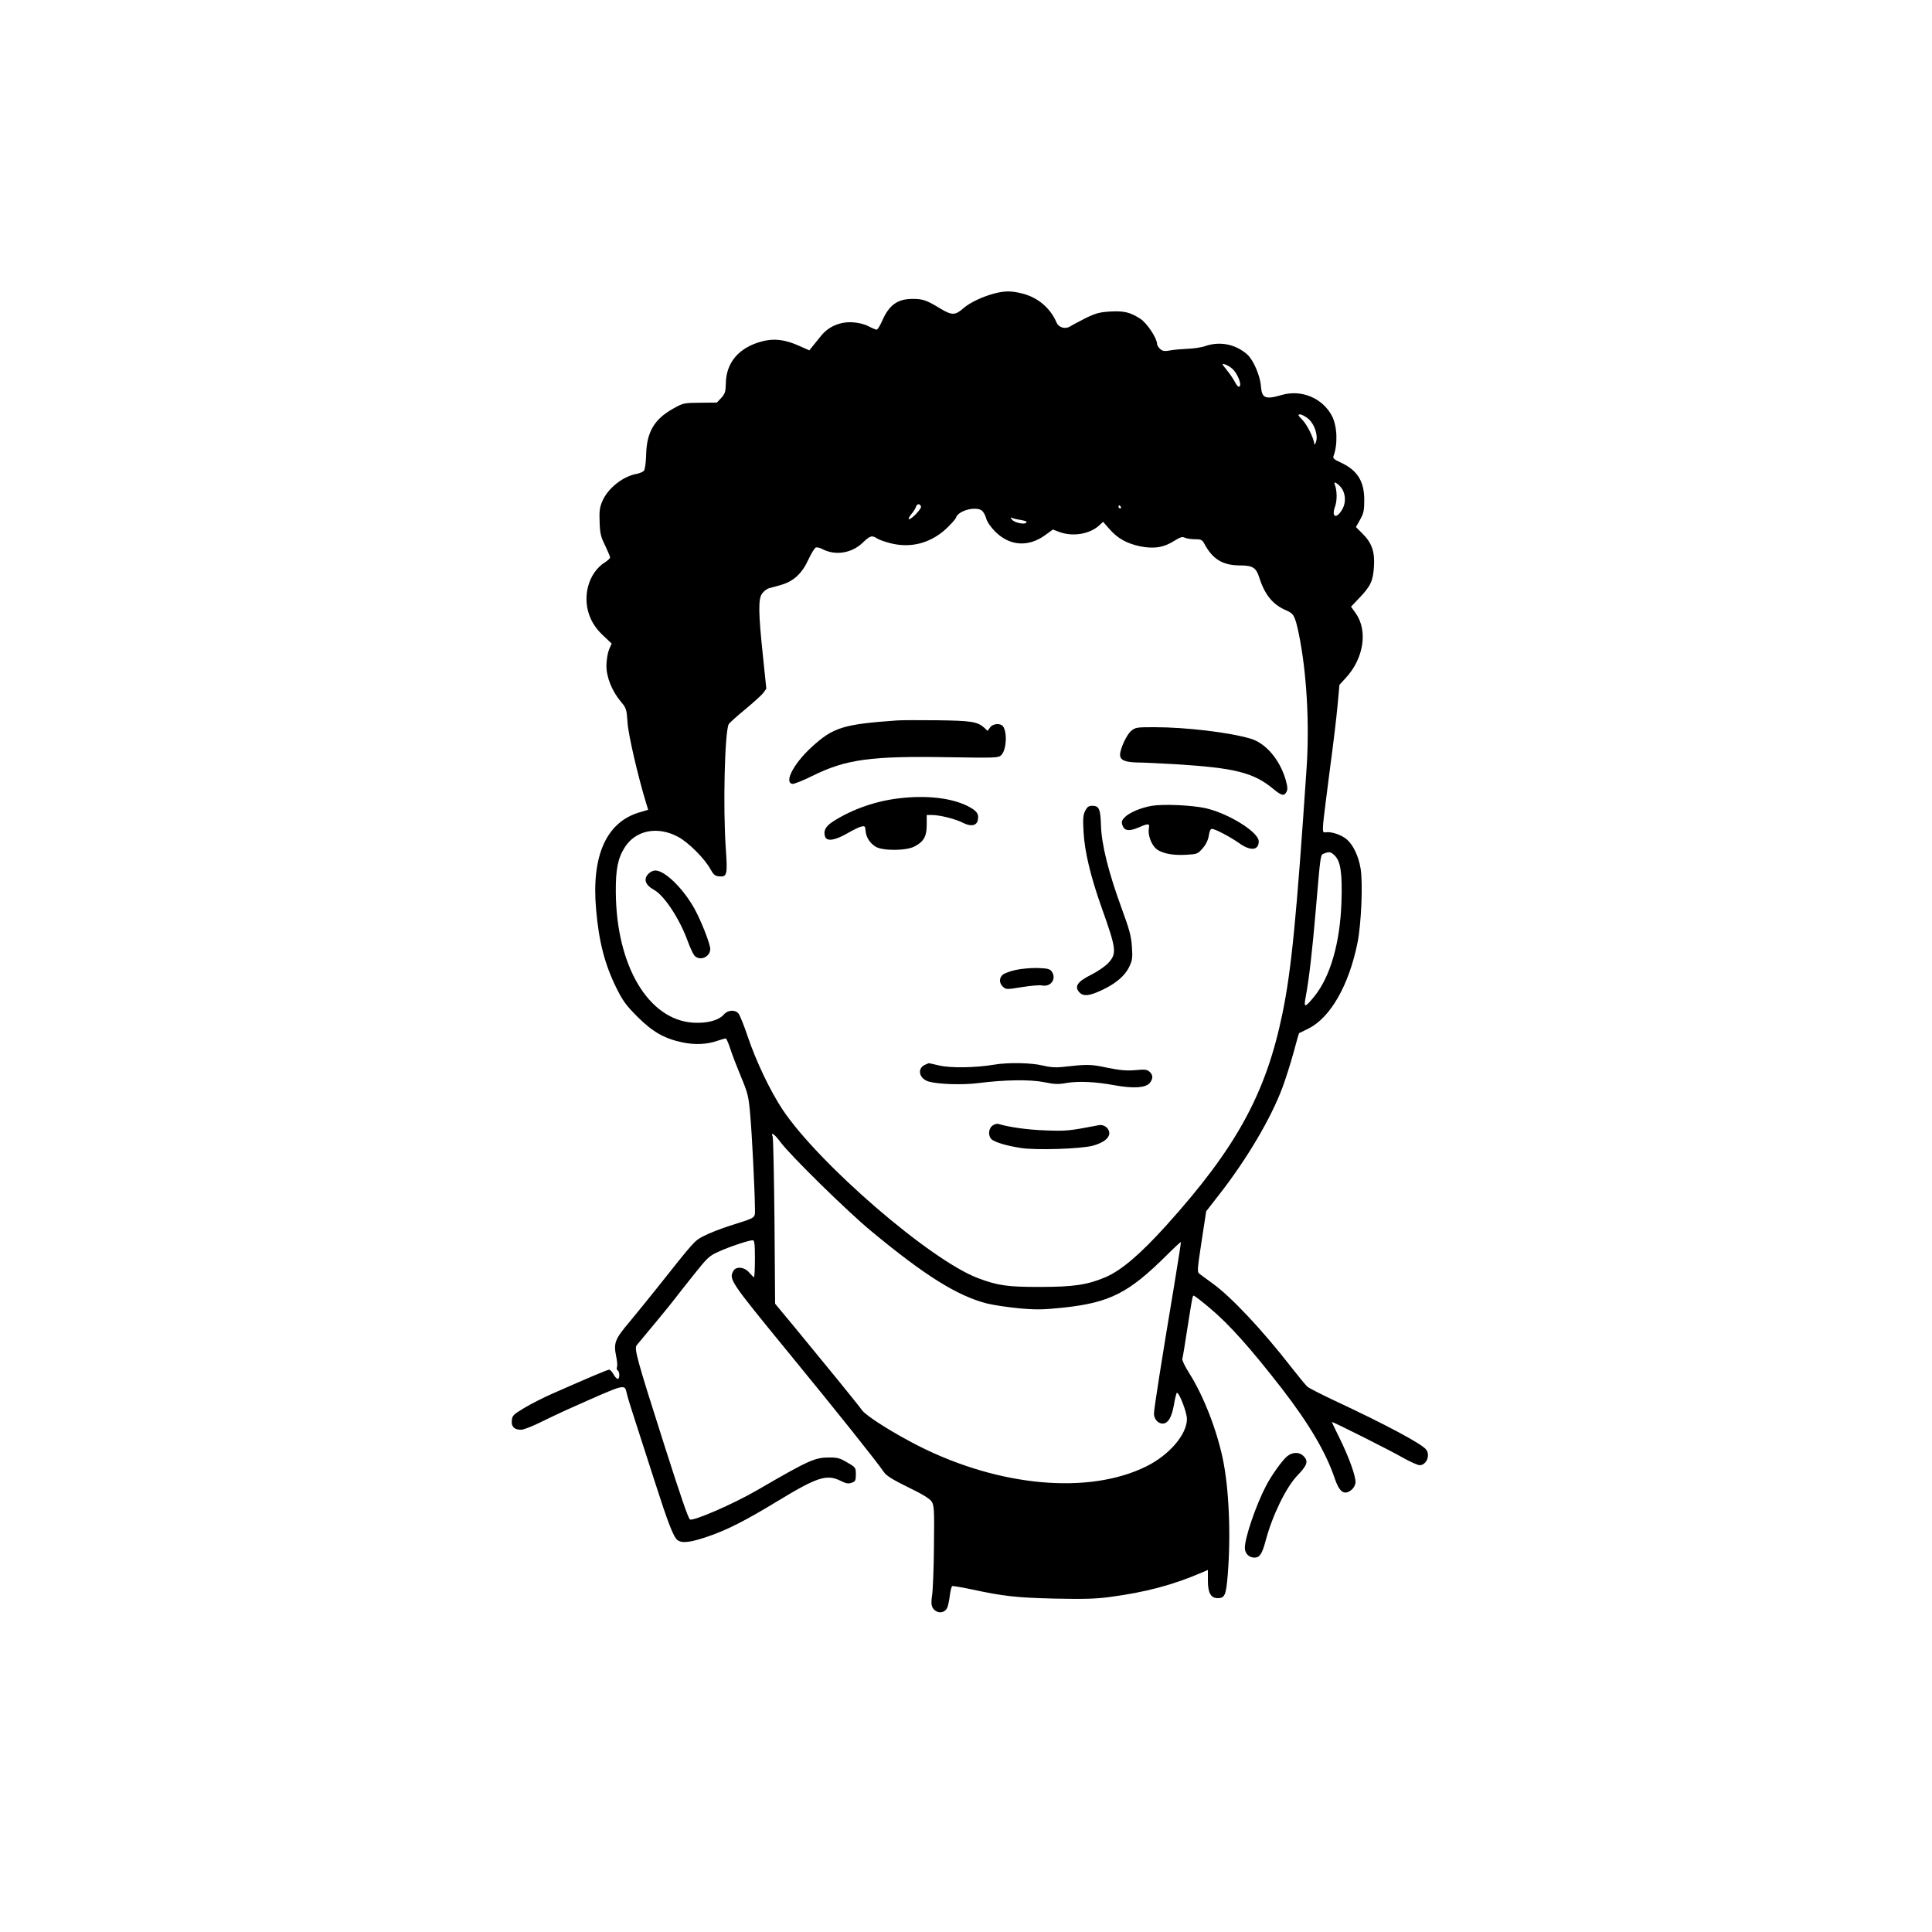
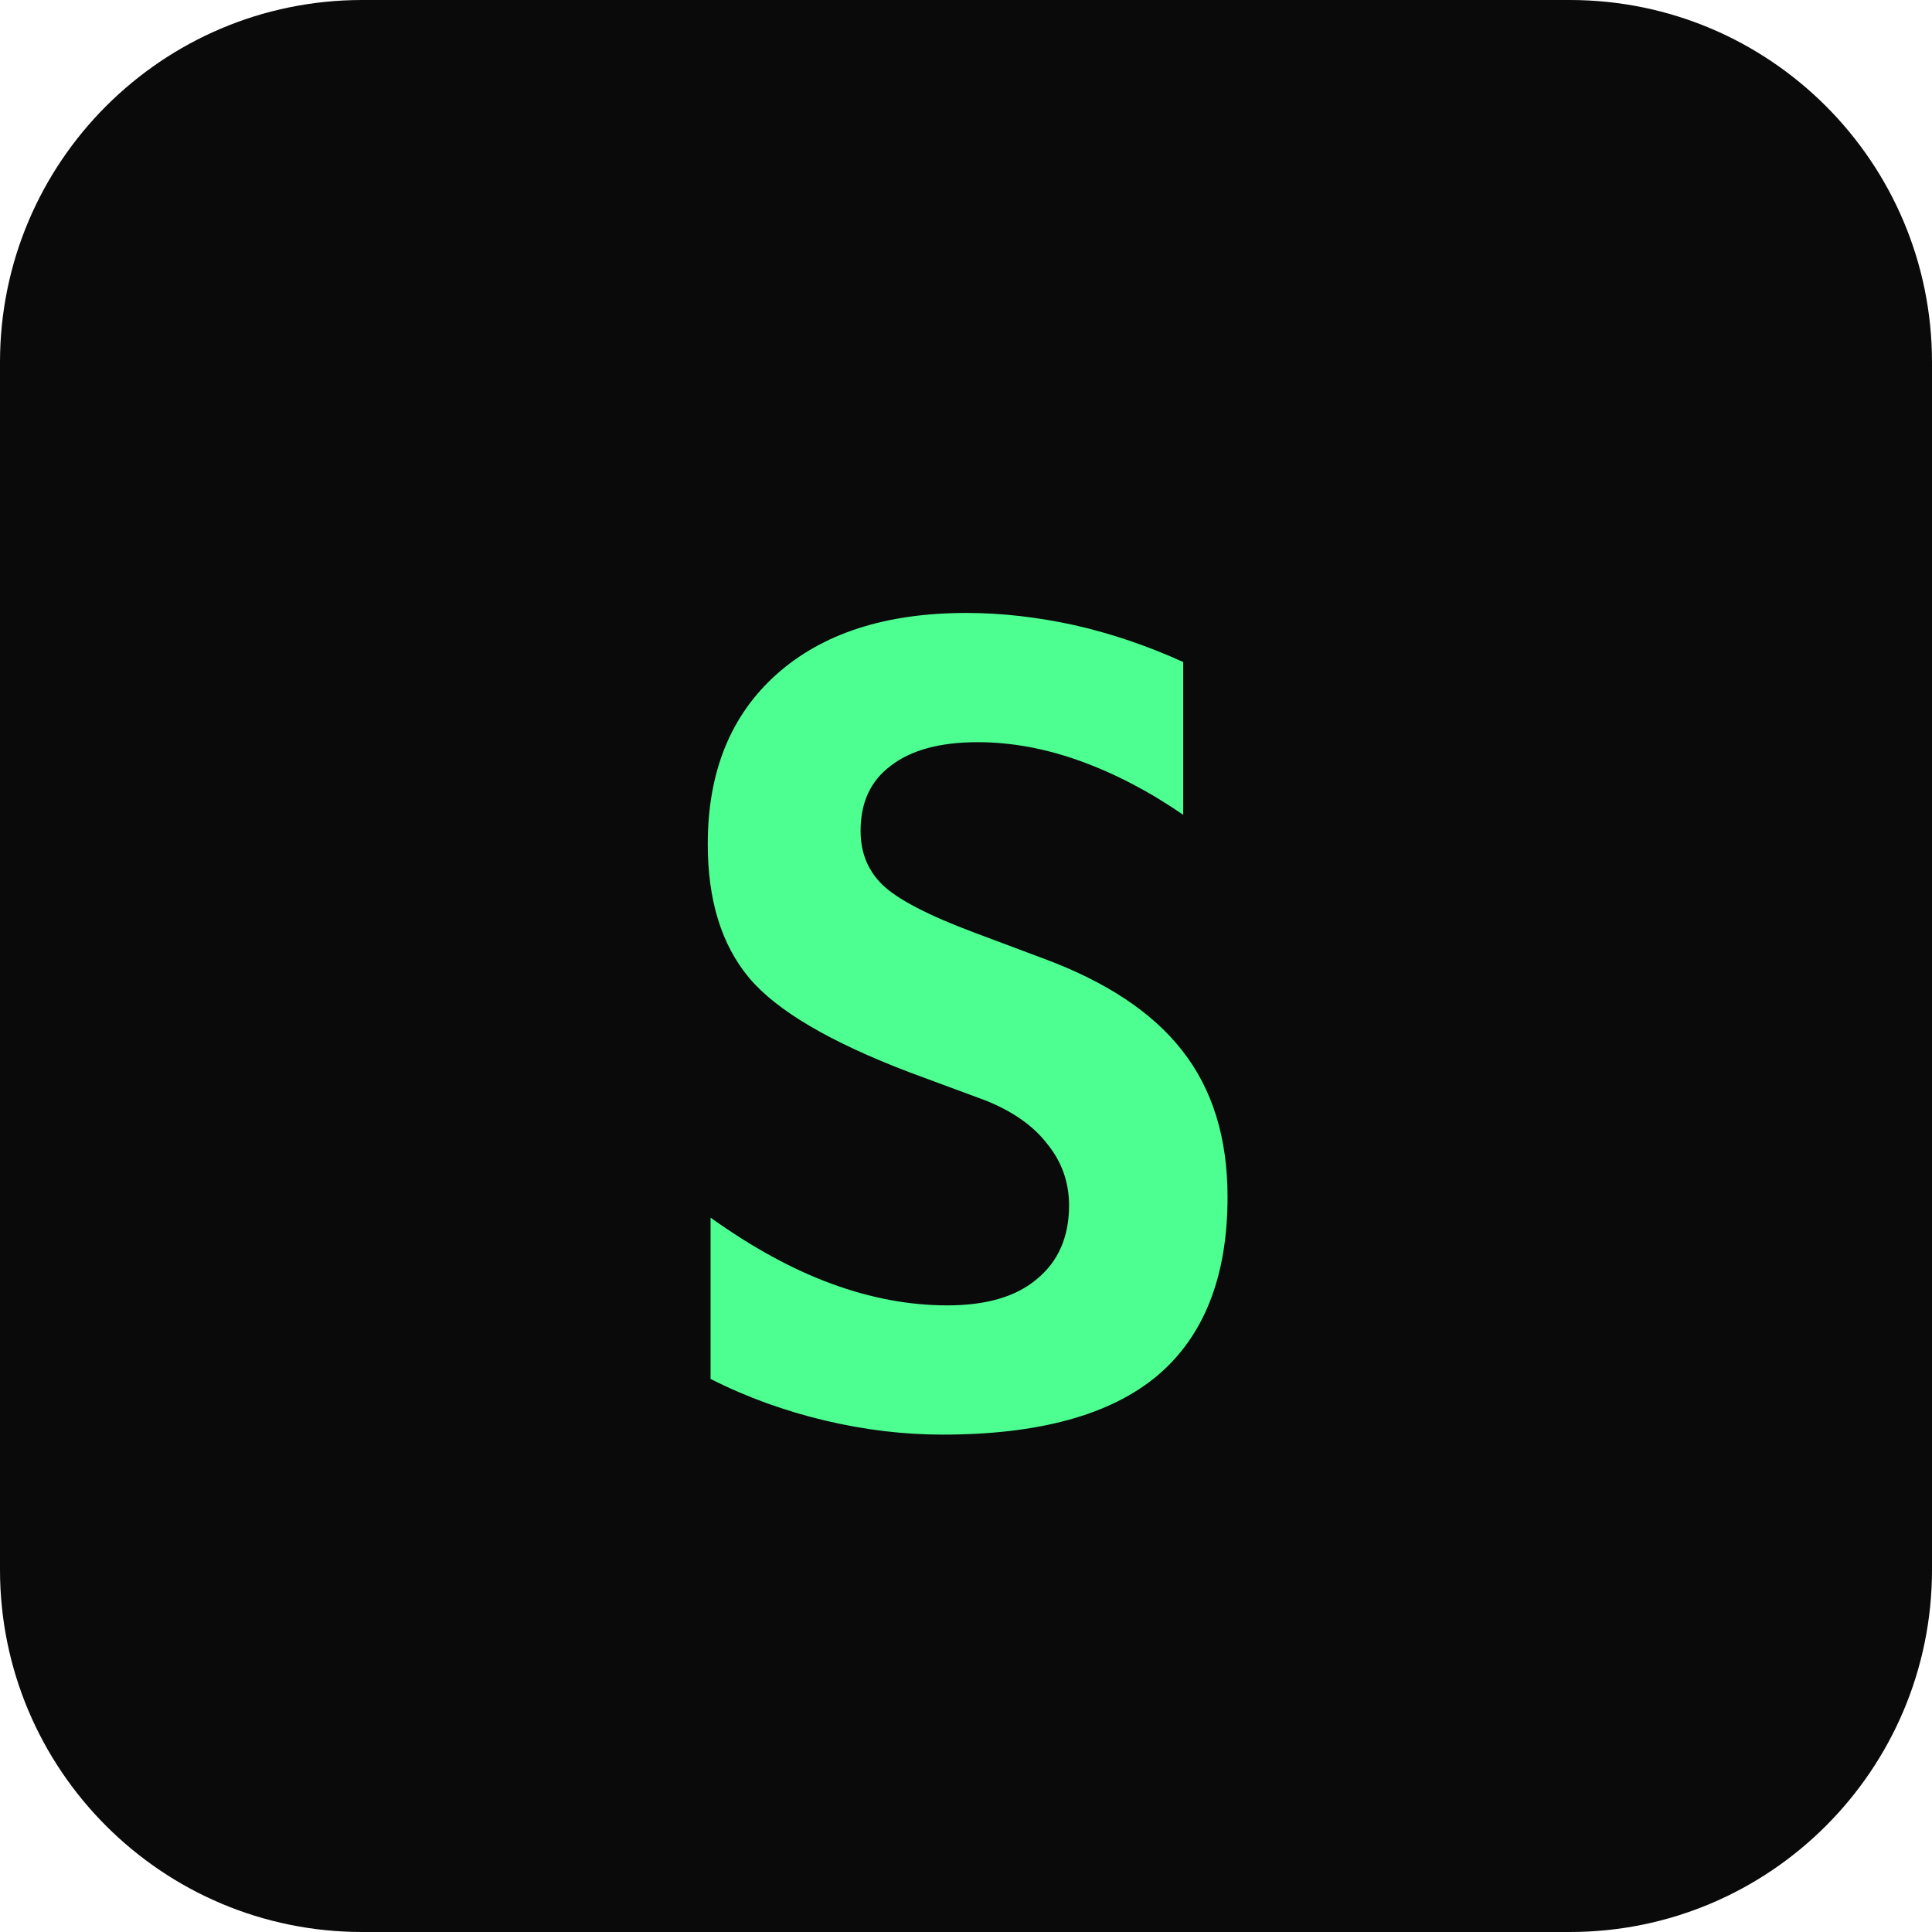
- <svg xmlns="http://www.w3.org/2000/svg" version="1.0" width="1254pt" height="1254pt" viewBox="0 0 1254 1254" preserveAspectRatio="xMidYMid meet">
-   <g transform="translate(0,1254) scale(0.1,-0.1)" fill="#000000" stroke="none">
-     <path d="M6450 10634 c-77 -21 -156 -59 -196 -94 -55 -48 -75 -48 -152 -2 -88 54 -113 62 -178 62 -98 0 -153 -39 -198 -142 -14 -32 -30 -58 -36 -58 -5 0 -29 10 -52 22 -26 14 -67 24 -104 26 -81 5 -156 -27 -205 -88 -19 -23 -44 -54 -55 -68 l-21 -26 -61 27 c-94 43 -166 52 -243 32 -152 -39 -237 -137 -238 -277 -1 -49 -5 -63 -29 -90 l-29 -31 -109 -1 c-107 -1 -110 -2 -176 -39 -121 -68 -170 -151 -174 -295 -1 -53 -8 -99 -14 -107 -7 -8 -28 -17 -49 -21 -88 -16 -185 -93 -221 -176 -18 -42 -21 -65 -18 -137 2 -73 8 -97 36 -152 17 -37 32 -71 32 -77 0 -6 -15 -20 -32 -31 -112 -69 -154 -235 -94 -366 17 -39 46 -78 82 -111 l54 -51 -17 -39 c-9 -23 -16 -66 -17 -104 0 -76 36 -166 96 -237 33 -39 35 -47 41 -130 4 -78 67 -349 120 -523 l14 -46 -57 -17 c-214 -63 -312 -281 -281 -629 18 -211 57 -360 133 -513 42 -84 64 -113 137 -186 99 -98 173 -140 291 -165 82 -17 162 -13 231 12 23 7 45 14 49 14 5 0 18 -30 30 -67 12 -38 44 -120 70 -183 44 -105 49 -126 59 -241 12 -129 30 -495 31 -607 0 -72 16 -61 -160 -117 -63 -20 -141 -51 -173 -68 -60 -31 -58 -29 -300 -334 -53 -67 -135 -167 -181 -223 -95 -112 -104 -137 -87 -222 7 -30 9 -62 6 -70 -4 -9 -2 -19 4 -23 14 -8 14 -55 1 -55 -6 0 -19 13 -28 30 -9 16 -22 30 -28 30 -10 0 -122 -47 -367 -155 -59 -26 -142 -68 -185 -94 -70 -42 -77 -49 -80 -81 -4 -40 16 -60 60 -60 16 0 70 21 121 46 51 25 130 63 177 84 406 180 370 171 391 95 5 -22 32 -107 59 -190 26 -82 81 -251 121 -375 84 -262 120 -356 146 -376 29 -22 82 -16 189 20 129 43 249 104 463 234 257 156 317 175 408 130 34 -17 49 -20 71 -12 24 8 27 15 27 54 0 44 -1 46 -55 77 -46 28 -64 33 -117 33 -95 0 -134 -18 -468 -212 -155 -90 -420 -205 -437 -190 -13 13 -56 138 -166 482 -180 564 -197 627 -179 649 75 89 220 265 247 301 19 25 76 97 127 161 86 108 97 118 160 146 70 32 195 73 219 73 11 0 14 -24 14 -120 0 -66 -3 -120 -6 -120 -3 0 -17 14 -31 30 -30 37 -86 42 -103 11 -29 -55 -22 -66 343 -512 342 -417 583 -720 635 -795 16 -23 58 -49 156 -97 93 -45 140 -74 153 -93 16 -26 18 -50 15 -289 -1 -143 -7 -286 -12 -319 -10 -63 -3 -88 29 -105 25 -14 57 -3 69 23 6 13 13 48 17 80 4 31 11 58 15 61 4 2 61 -7 126 -21 208 -45 293 -54 539 -60 184 -4 267 -2 355 10 236 31 412 78 603 160 l37 16 0 -69 c0 -80 19 -114 64 -114 46 0 54 19 65 153 21 259 8 563 -33 755 -41 192 -125 406 -217 552 -27 42 -47 84 -45 93 3 8 16 89 30 180 37 234 36 230 45 230 4 0 50 -35 102 -79 127 -106 265 -261 471 -526 177 -230 285 -413 342 -583 29 -85 60 -108 103 -76 18 13 29 32 31 51 4 37 -44 170 -107 296 -27 53 -47 97 -45 97 11 0 379 -185 457 -230 48 -27 98 -50 112 -50 43 0 70 64 42 101 -29 38 -261 162 -597 319 -85 40 -163 80 -174 89 -10 9 -57 66 -104 126 -187 241 -393 460 -512 545 -34 25 -71 52 -82 60 -19 15 -18 18 11 212 l30 196 81 104 c181 231 341 501 415 702 20 54 52 155 71 224 18 69 35 126 36 126 2 1 29 14 61 30 142 71 262 280 318 556 25 124 36 391 20 484 -14 82 -49 154 -91 189 -33 28 -97 50 -133 45 -21 -3 -22 0 -19 52 2 30 22 188 43 350 22 162 45 354 51 425 l12 130 42 46 c116 126 143 305 64 418 l-31 43 54 57 c74 77 89 111 95 204 6 97 -14 153 -74 213 l-43 43 27 48 c23 41 27 60 27 128 0 122 -45 193 -153 243 -41 18 -52 28 -47 41 29 75 25 193 -9 260 -61 117 -198 175 -328 137 -107 -31 -128 -21 -134 60 -5 65 -48 165 -86 201 -75 68 -178 90 -274 57 -25 -9 -79 -17 -118 -18 -39 -2 -90 -6 -114 -11 -34 -6 -46 -4 -62 10 -11 10 -20 25 -20 33 0 36 -64 133 -107 162 -67 43 -105 53 -197 48 -68 -4 -93 -11 -156 -41 -41 -21 -87 -45 -101 -54 -34 -22 -76 -11 -92 25 -40 93 -120 161 -222 187 -72 18 -113 18 -185 -1z m1549 -488 c37 -33 67 -116 41 -116 -5 0 -17 15 -26 33 -9 17 -32 52 -52 76 -33 41 -34 43 -11 36 13 -4 35 -17 48 -29z m495 -326 c40 -36 63 -110 47 -150 -5 -14 -10 -20 -10 -13 -2 35 -46 125 -77 157 -30 31 -32 36 -15 36 11 0 36 -14 55 -30z m221 -460 c19 -37 19 -83 1 -119 -37 -71 -77 -63 -51 10 15 41 14 104 -2 146 -11 28 35 -5 52 -37z m-2737 -108 c4 -14 -60 -82 -78 -82 -6 0 0 13 13 30 14 16 29 39 32 50 7 22 26 23 33 2z m1297 -2 c3 -5 1 -10 -4 -10 -6 0 -11 5 -11 10 0 6 2 10 4 10 3 0 8 -4 11 -10z m-902 -24 c10 -8 23 -31 28 -51 6 -22 30 -57 58 -85 94 -94 214 -103 324 -24 l51 37 45 -17 c88 -31 197 -12 258 46 l23 21 41 -47 c54 -61 111 -93 199 -112 89 -18 155 -8 224 37 37 23 51 27 66 19 10 -5 39 -10 65 -10 41 0 48 -3 63 -31 53 -99 119 -138 227 -139 87 0 108 -13 130 -83 35 -108 87 -172 172 -208 51 -22 58 -35 83 -152 51 -248 70 -579 51 -867 -66 -981 -99 -1316 -157 -1598 -107 -520 -300 -873 -755 -1377 -168 -186 -291 -291 -394 -335 -115 -49 -207 -63 -420 -63 -214 -1 -280 9 -407 57 -309 116 -1035 743 -1270 1096 -78 118 -170 310 -224 470 -25 74 -52 142 -61 152 -23 26 -69 23 -95 -7 -33 -38 -107 -58 -197 -53 -292 17 -501 369 -504 848 -1 147 13 219 58 290 70 111 212 140 345 69 68 -36 173 -141 211 -210 19 -35 30 -45 55 -47 53 -5 57 8 45 178 -19 271 -7 760 19 810 5 8 52 51 106 95 53 44 106 92 118 107 l20 28 -22 212 c-30 284 -31 372 -5 406 11 15 31 30 44 34 13 3 49 13 80 22 80 23 135 74 176 164 19 40 40 75 48 78 7 3 27 -1 43 -10 84 -44 189 -27 260 40 50 48 61 51 95 29 12 -8 51 -22 87 -31 130 -33 256 -1 358 91 33 31 64 65 67 75 14 46 128 76 168 46z m258 -62 c27 -5 37 -10 30 -17 -13 -13 -76 0 -92 20 -12 15 -12 16 4 10 10 -4 37 -10 58 -13z m2033 -2178 c38 -37 49 -118 43 -301 -9 -265 -72 -483 -175 -611 -65 -80 -72 -79 -55 7 20 109 41 290 63 549 32 373 30 361 54 370 34 14 45 11 70 -14z m-3599 -1858 c67 -90 432 -448 590 -579 349 -289 557 -419 749 -469 44 -11 139 -25 212 -32 114 -10 154 -9 290 5 298 33 419 94 665 338 50 50 92 89 94 87 1 -2 -19 -131 -45 -288 -80 -478 -130 -795 -130 -825 0 -35 26 -65 56 -65 35 0 60 41 74 124 7 42 16 76 19 76 16 0 65 -128 65 -170 0 -101 -116 -236 -266 -309 -374 -184 -955 -130 -1478 135 -165 84 -339 194 -365 231 -11 16 -81 103 -155 194 -265 324 -332 405 -370 450 l-39 47 -4 533 c-3 294 -8 542 -12 552 -14 34 12 16 50 -35z" />
-     <path d="M5825 7864 c-354 -25 -417 -45 -558 -174 -116 -107 -179 -228 -124 -238 9 -2 68 21 130 52 219 108 377 130 890 121 303 -5 318 -4 336 14 34 34 40 151 10 188 -18 21 -66 16 -83 -9 l-16 -22 -22 21 c-44 39 -84 45 -303 48 -115 1 -232 1 -260 -1z" />
-     <path d="M7341 7795 c-29 -25 -71 -116 -71 -154 0 -34 31 -48 110 -50 41 0 152 -6 245 -11 390 -24 511 -54 640 -161 53 -44 70 -48 85 -19 9 16 7 35 -5 78 -38 131 -128 237 -226 267 -136 41 -421 75 -626 75 -116 0 -123 -1 -152 -25z" />
-     <path d="M5840 7359 c-156 -18 -308 -71 -433 -151 -48 -31 -64 -60 -52 -97 10 -34 62 -27 141 18 38 22 80 43 94 46 23 5 26 3 28 -26 3 -43 28 -82 66 -105 45 -27 195 -27 250 1 61 31 81 65 81 141 l0 64 35 0 c50 0 154 -26 201 -51 50 -25 86 -19 95 15 10 43 -5 64 -69 96 -105 51 -262 69 -437 49z" />
-     <path d="M7478 7310 c-72 -12 -149 -44 -179 -76 -19 -20 -21 -29 -13 -52 12 -35 43 -39 104 -13 64 28 73 27 67 -5 -7 -38 11 -95 40 -126 33 -35 107 -52 203 -46 70 4 74 5 106 42 22 25 35 53 40 82 4 28 11 44 20 44 21 0 121 -53 179 -94 72 -51 125 -46 125 13 0 60 -198 183 -348 216 -90 19 -267 27 -344 15z" />
-     <path d="M7044 7278 c-14 -27 -16 -51 -11 -138 7 -128 46 -290 117 -490 97 -272 100 -299 43 -361 -21 -22 -72 -57 -113 -77 -86 -43 -108 -75 -75 -112 26 -29 66 -25 148 14 89 42 149 92 177 152 19 39 22 57 17 127 -4 68 -15 111 -67 252 -86 235 -130 414 -134 537 -3 107 -12 128 -57 128 -22 0 -32 -7 -45 -32z" />
-     <path d="M4210 6870 c-36 -36 -22 -75 37 -107 65 -37 163 -185 215 -327 16 -44 37 -89 45 -98 35 -39 103 -10 103 43 -1 35 -59 182 -103 262 -74 132 -192 247 -254 247 -13 0 -32 -9 -43 -20z" />
-     <path d="M6591 6244 c-36 -8 -73 -22 -83 -31 -24 -21 -23 -55 2 -78 20 -18 25 -18 123 -2 56 9 114 14 129 11 59 -13 98 44 64 91 -12 16 -28 20 -93 22 -43 1 -107 -5 -142 -13z" />
-     <path d="M6002 5628 c-51 -25 -36 -90 26 -108 63 -18 221 -23 322 -10 172 22 337 24 427 6 67 -14 92 -15 147 -5 79 13 187 8 316 -16 117 -21 197 -16 223 16 22 28 22 52 -2 73 -16 14 -31 16 -92 10 -57 -5 -99 -1 -183 16 -109 23 -125 23 -297 4 -38 -4 -78 -1 -121 10 -73 18 -222 21 -313 6 -123 -21 -285 -23 -358 -6 -38 9 -69 16 -70 15 -1 0 -12 -5 -25 -11z" />
-     <path d="M6442 5234 c-26 -18 -30 -65 -7 -88 20 -19 98 -43 190 -57 99 -16 394 -6 470 15 67 19 105 48 105 81 0 32 -34 58 -67 52 -197 -38 -211 -39 -348 -34 -117 4 -235 21 -305 42 -9 3 -26 -2 -38 -11z" />
-     <path d="M8356 3089 c-31 -24 -103 -124 -139 -194 -65 -125 -137 -335 -137 -401 0 -37 26 -64 63 -64 33 0 49 24 72 110 43 163 132 344 203 420 69 71 76 96 42 130 -26 26 -70 26 -104 -1z" />
-   </g>
+ <svg xmlns="http://www.w3.org/2000/svg" viewBox="0 0 32 32">
+   <rect width="32" height="32" rx="6" fill="#0a0a0a" />
+   <text x="50%" y="54%" dominant-baseline="central" text-anchor="middle" font-family="'JetBrains Mono', 'Fira Code', monospace" font-weight="700" font-size="18" fill="#4dff91">S</text>
</svg>
